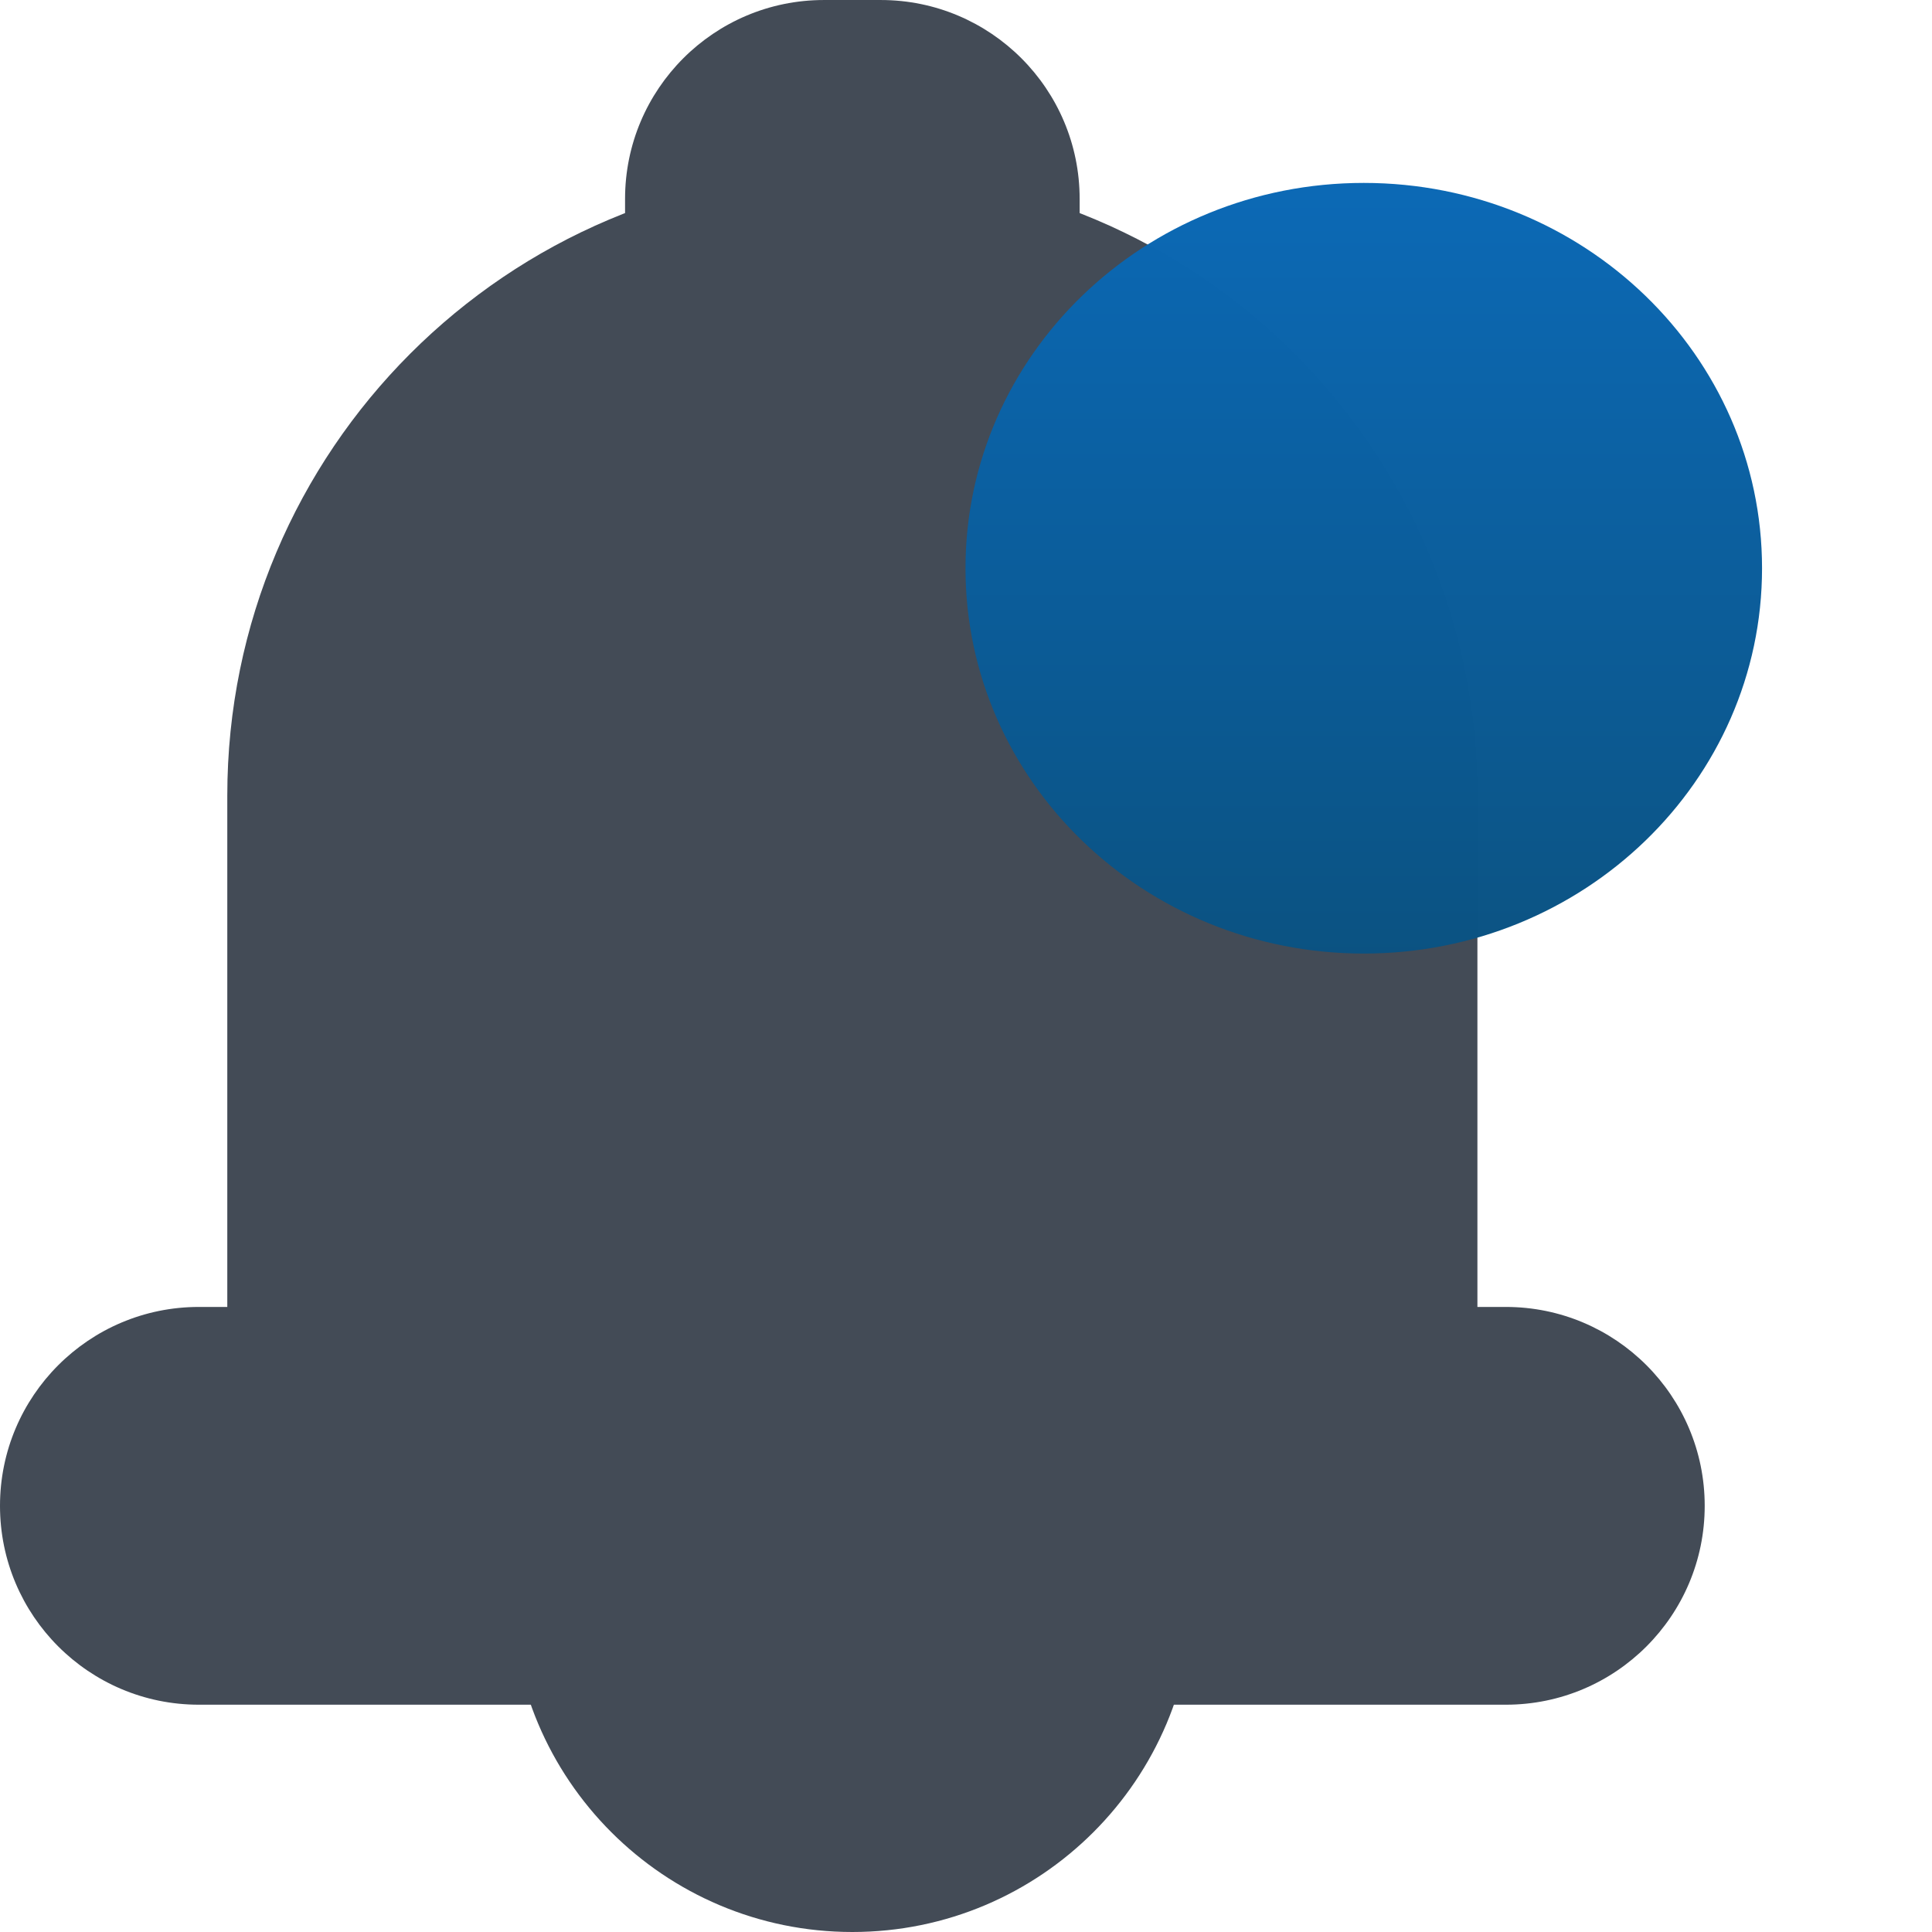
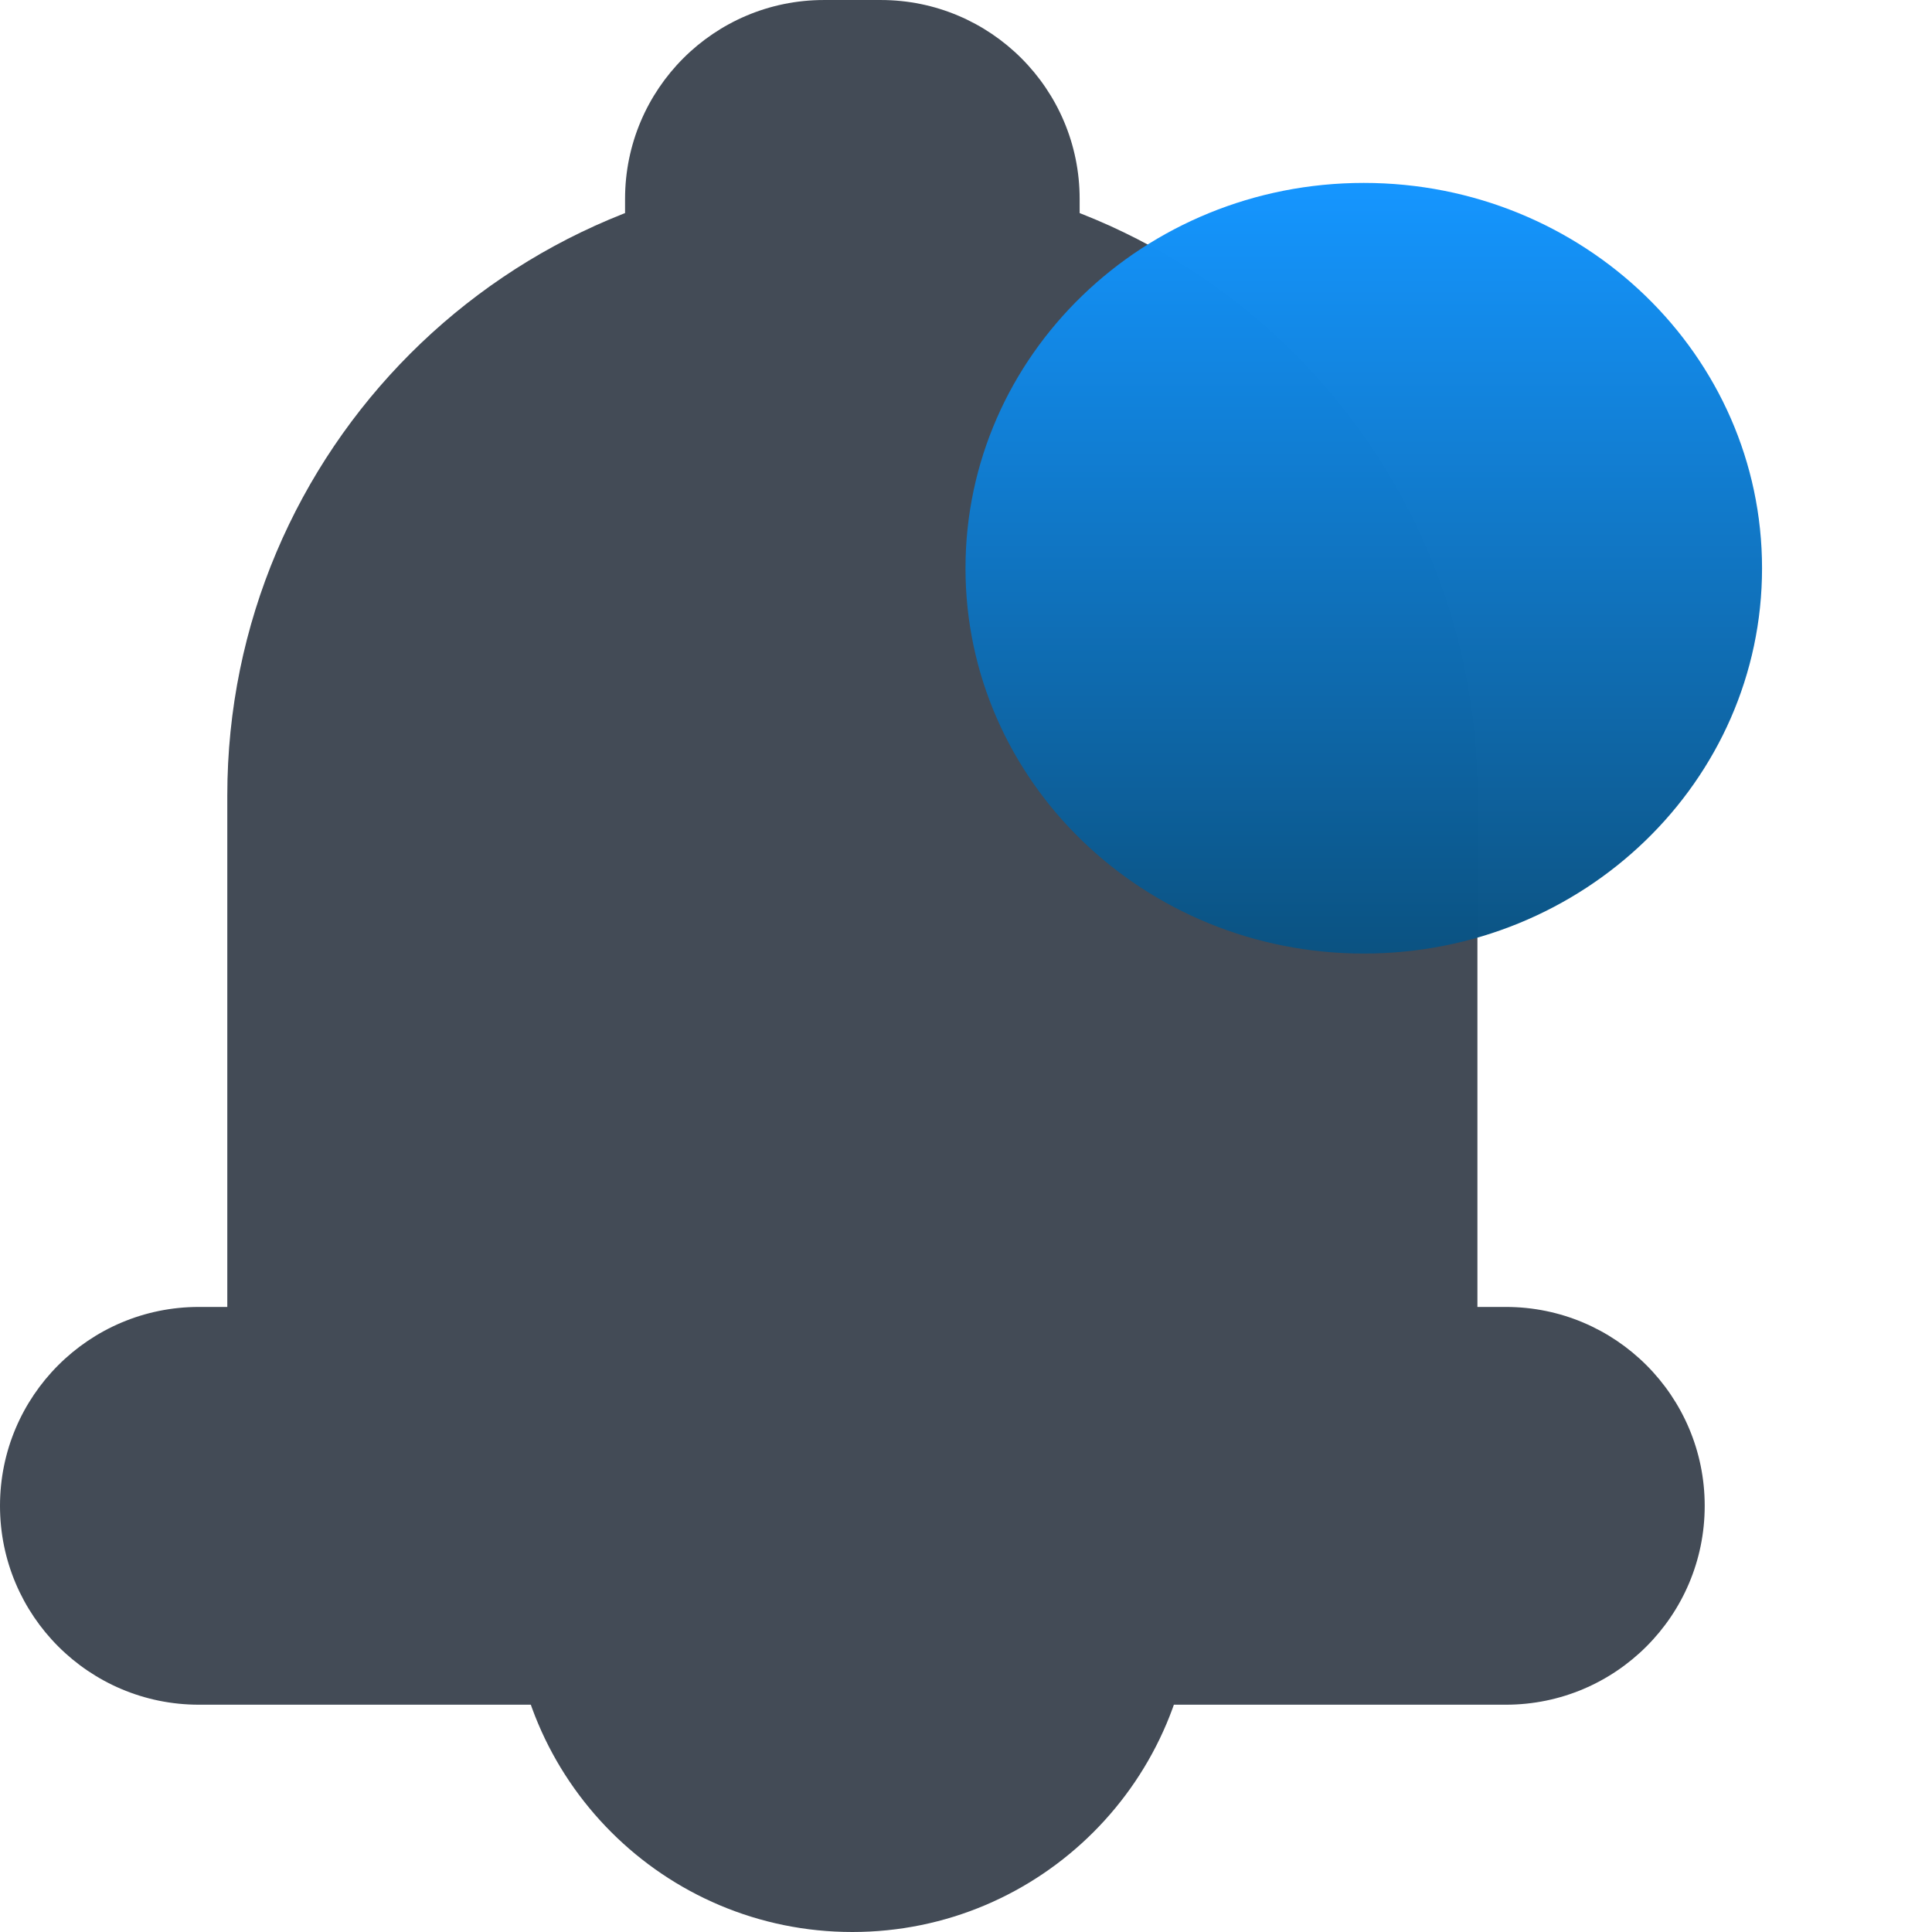
<svg xmlns="http://www.w3.org/2000/svg" width="34" height="34" fill="#000000" version="1.1">
  <g id="SVGRepo_iconCarrier">
    <defs>
      <linearGradient id="linearGradient-1" y2="100%" x2="50%" y1="0%" x1="50%">
        <stop offset="0%" stop-color="#434B56" />
        <stop offset="100%" stop-color="#434B56" />
      </linearGradient>
      <linearGradient id="linearGradient-2" y2="100%" x2="50%" y1="0%" x1="50%">
        <stop offset="0%" stop-color="#434B56" />
        <stop offset="100%" stop-color="#434B56" />
      </linearGradient>
      <linearGradient id="linearGradient-3" y2="100%" x2="50%" y1="0%" x1="50%">
        <stop offset="0%" stop-color="#434B56" />
        <stop offset="100%" stop-color="#434B56" />
      </linearGradient>
      <linearGradient id="linearGradient-4" y2="100%" x2="50%" y1="0%" x1="50%">
        <stop offset="0%" stop-color="#434B56" />
        <stop offset="100%" stop-color="#434B56" />
      </linearGradient>
      <linearGradient spreadMethod="pad" y2="1" x2="0.5" y1="0" x1="0.5" id="svg_5">
-         <stop offset="0" stop-opacity="0.992" stop-color="#0a68b5" />
-         <stop offset="1" stop-opacity="0.992" stop-color="#0a5282" />
-       </linearGradient>
+         <stop offset="0" stop-opacity="0.992" stop-color="#1395ffff" /> // 0a68b5
+     <stop offset="1" stop-opacity="0.992" stop-color="#0a5282" /> // 0a5282 // 85ABCC
+    </linearGradient>
    </defs>
    <g fill-rule="evenodd" fill="none" id="icons">
      <g fill-rule="nonzero" id="ui-gambling-website-lined-icnos-casinoshunter">
        <g id="4">
          <g id="notification">
            <path fill="url(#linearGradient-1)" id="Path" d="m26,24.69l0,-10.69c0,-6.075 -4.925,-11 -11,-11c-6.075,0 -11,4.925 -11,11l0,10.69l2,0c2.686,0 5.686,0 9,0c3.314,0 6.314,0 9,0l2,0z" />
            <path fill="url(#linearGradient-2)" id="Path" d="m26.5,23c1.933,0 3.5,1.567 3.5,3.5c0,1.933 -1.567,3.5 -3.5,3.5l-23,0c-1.933,0 -3.5,-1.567 -3.5,-3.5c0,-1.933 1.567,-3.5 3.5,-3.5l23,0z" />
            <path transform="rotate(-180 15 31) translate(-15 -31)" fill="url(#linearGradient-3)" id="Oval" d="m36,65c0,-3.314 -2.686,-6 -6,-6c-3.314,0 -6,2.686 -6,6l12,0z" />
            <path transform="rotate(-180 15 2.5314) translate(-15 -2.5314)" fill="url(#linearGradient-4)" id="Rectangle-Copy-11" d="m32,2.531l-4,0l-2,0l0,1.563c0,1.933 1.567,3.5 3.5,3.5l1,0c1.933,0 3.5,-1.567 3.5,-3.5l0,-1.563l-2,0z" />
            <path transform="translate(1335 33) translate(50 1871) translate(-1385 -1904)" fill="url(#linearGradient-5)" id="Path" d="m24,3c-2.761,0 -5,2.239 -5,5c0,2.761 2.239,5 5,5c2.761,0 5,-2.239 5,-5c0,-2.761 -2.239,-5 -5,-5z" />
          </g>
        </g>
      </g>
    </g>
  </g>
  <g>
    <g stroke-width="0" id="SVGRepo_bgCarrier" />
    <g stroke-linejoin="round" stroke-linecap="round" id="SVGRepo_tracerCarrier" />
    <ellipse stroke="#0a62ae" stroke-width="0" ry="6.781" rx="7.009" id="svg_1" cy="10" cx="24" fill="url(#svg_5)" />
  </g>
</svg>
